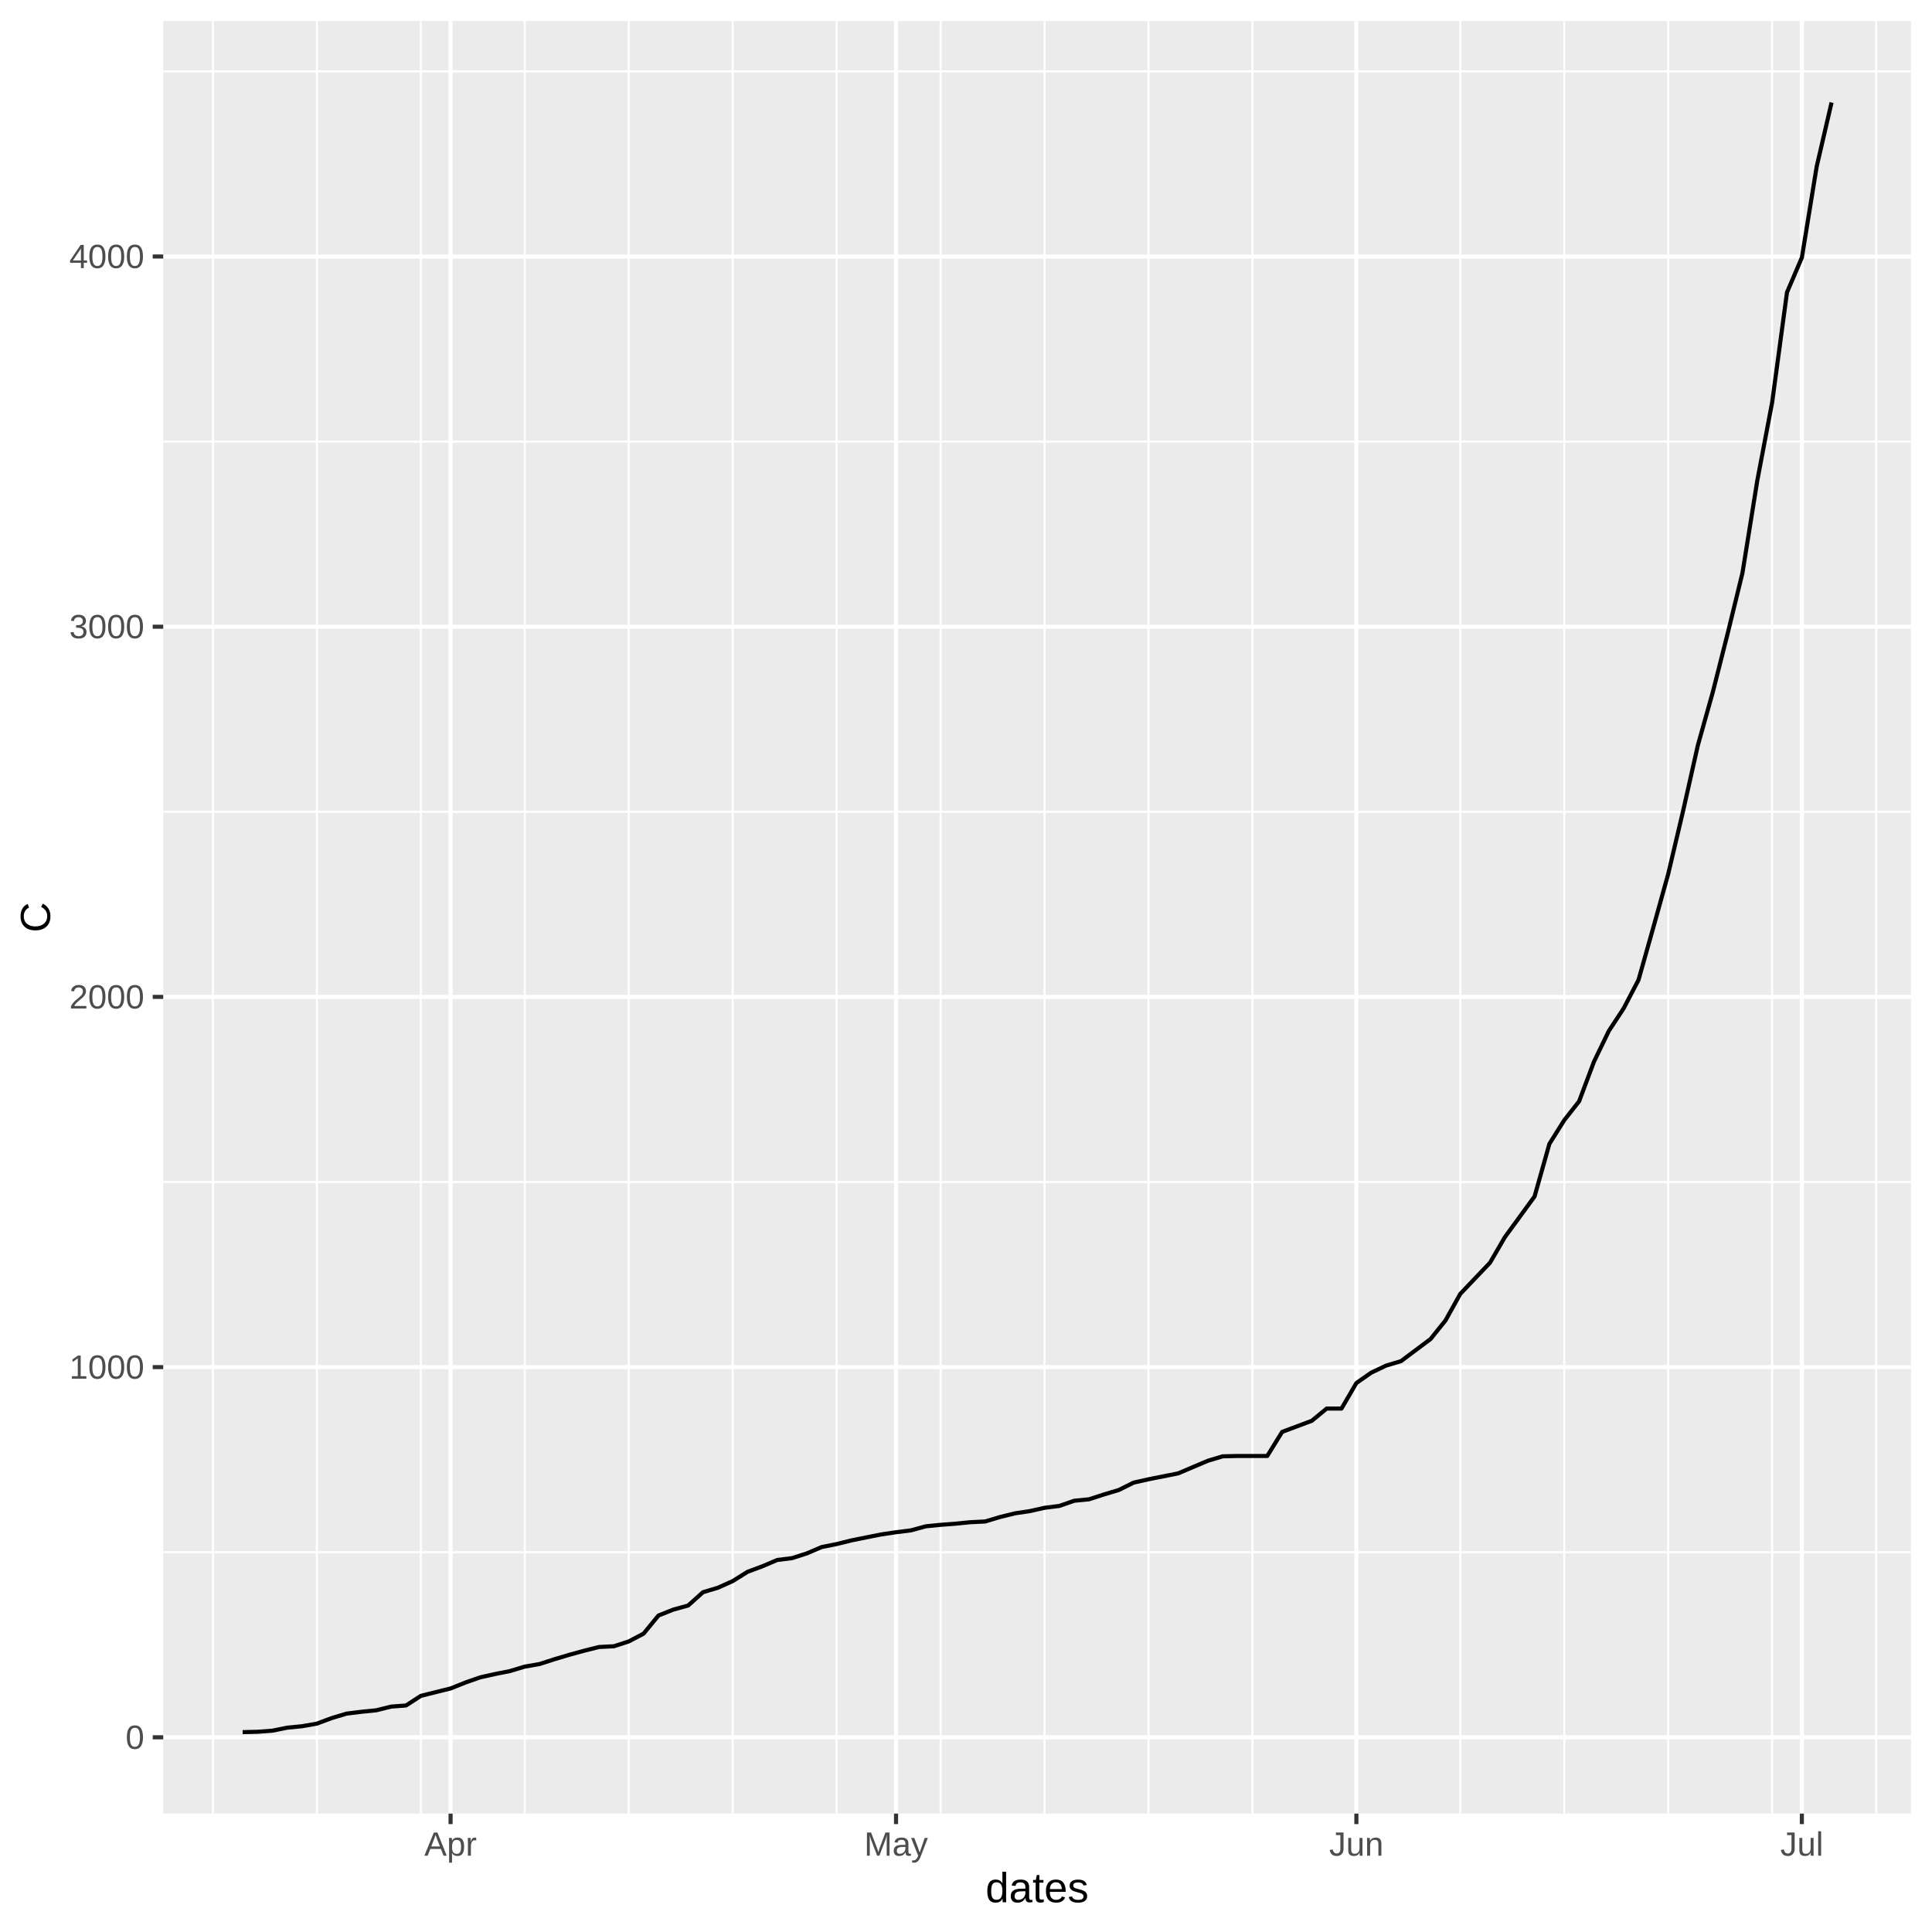
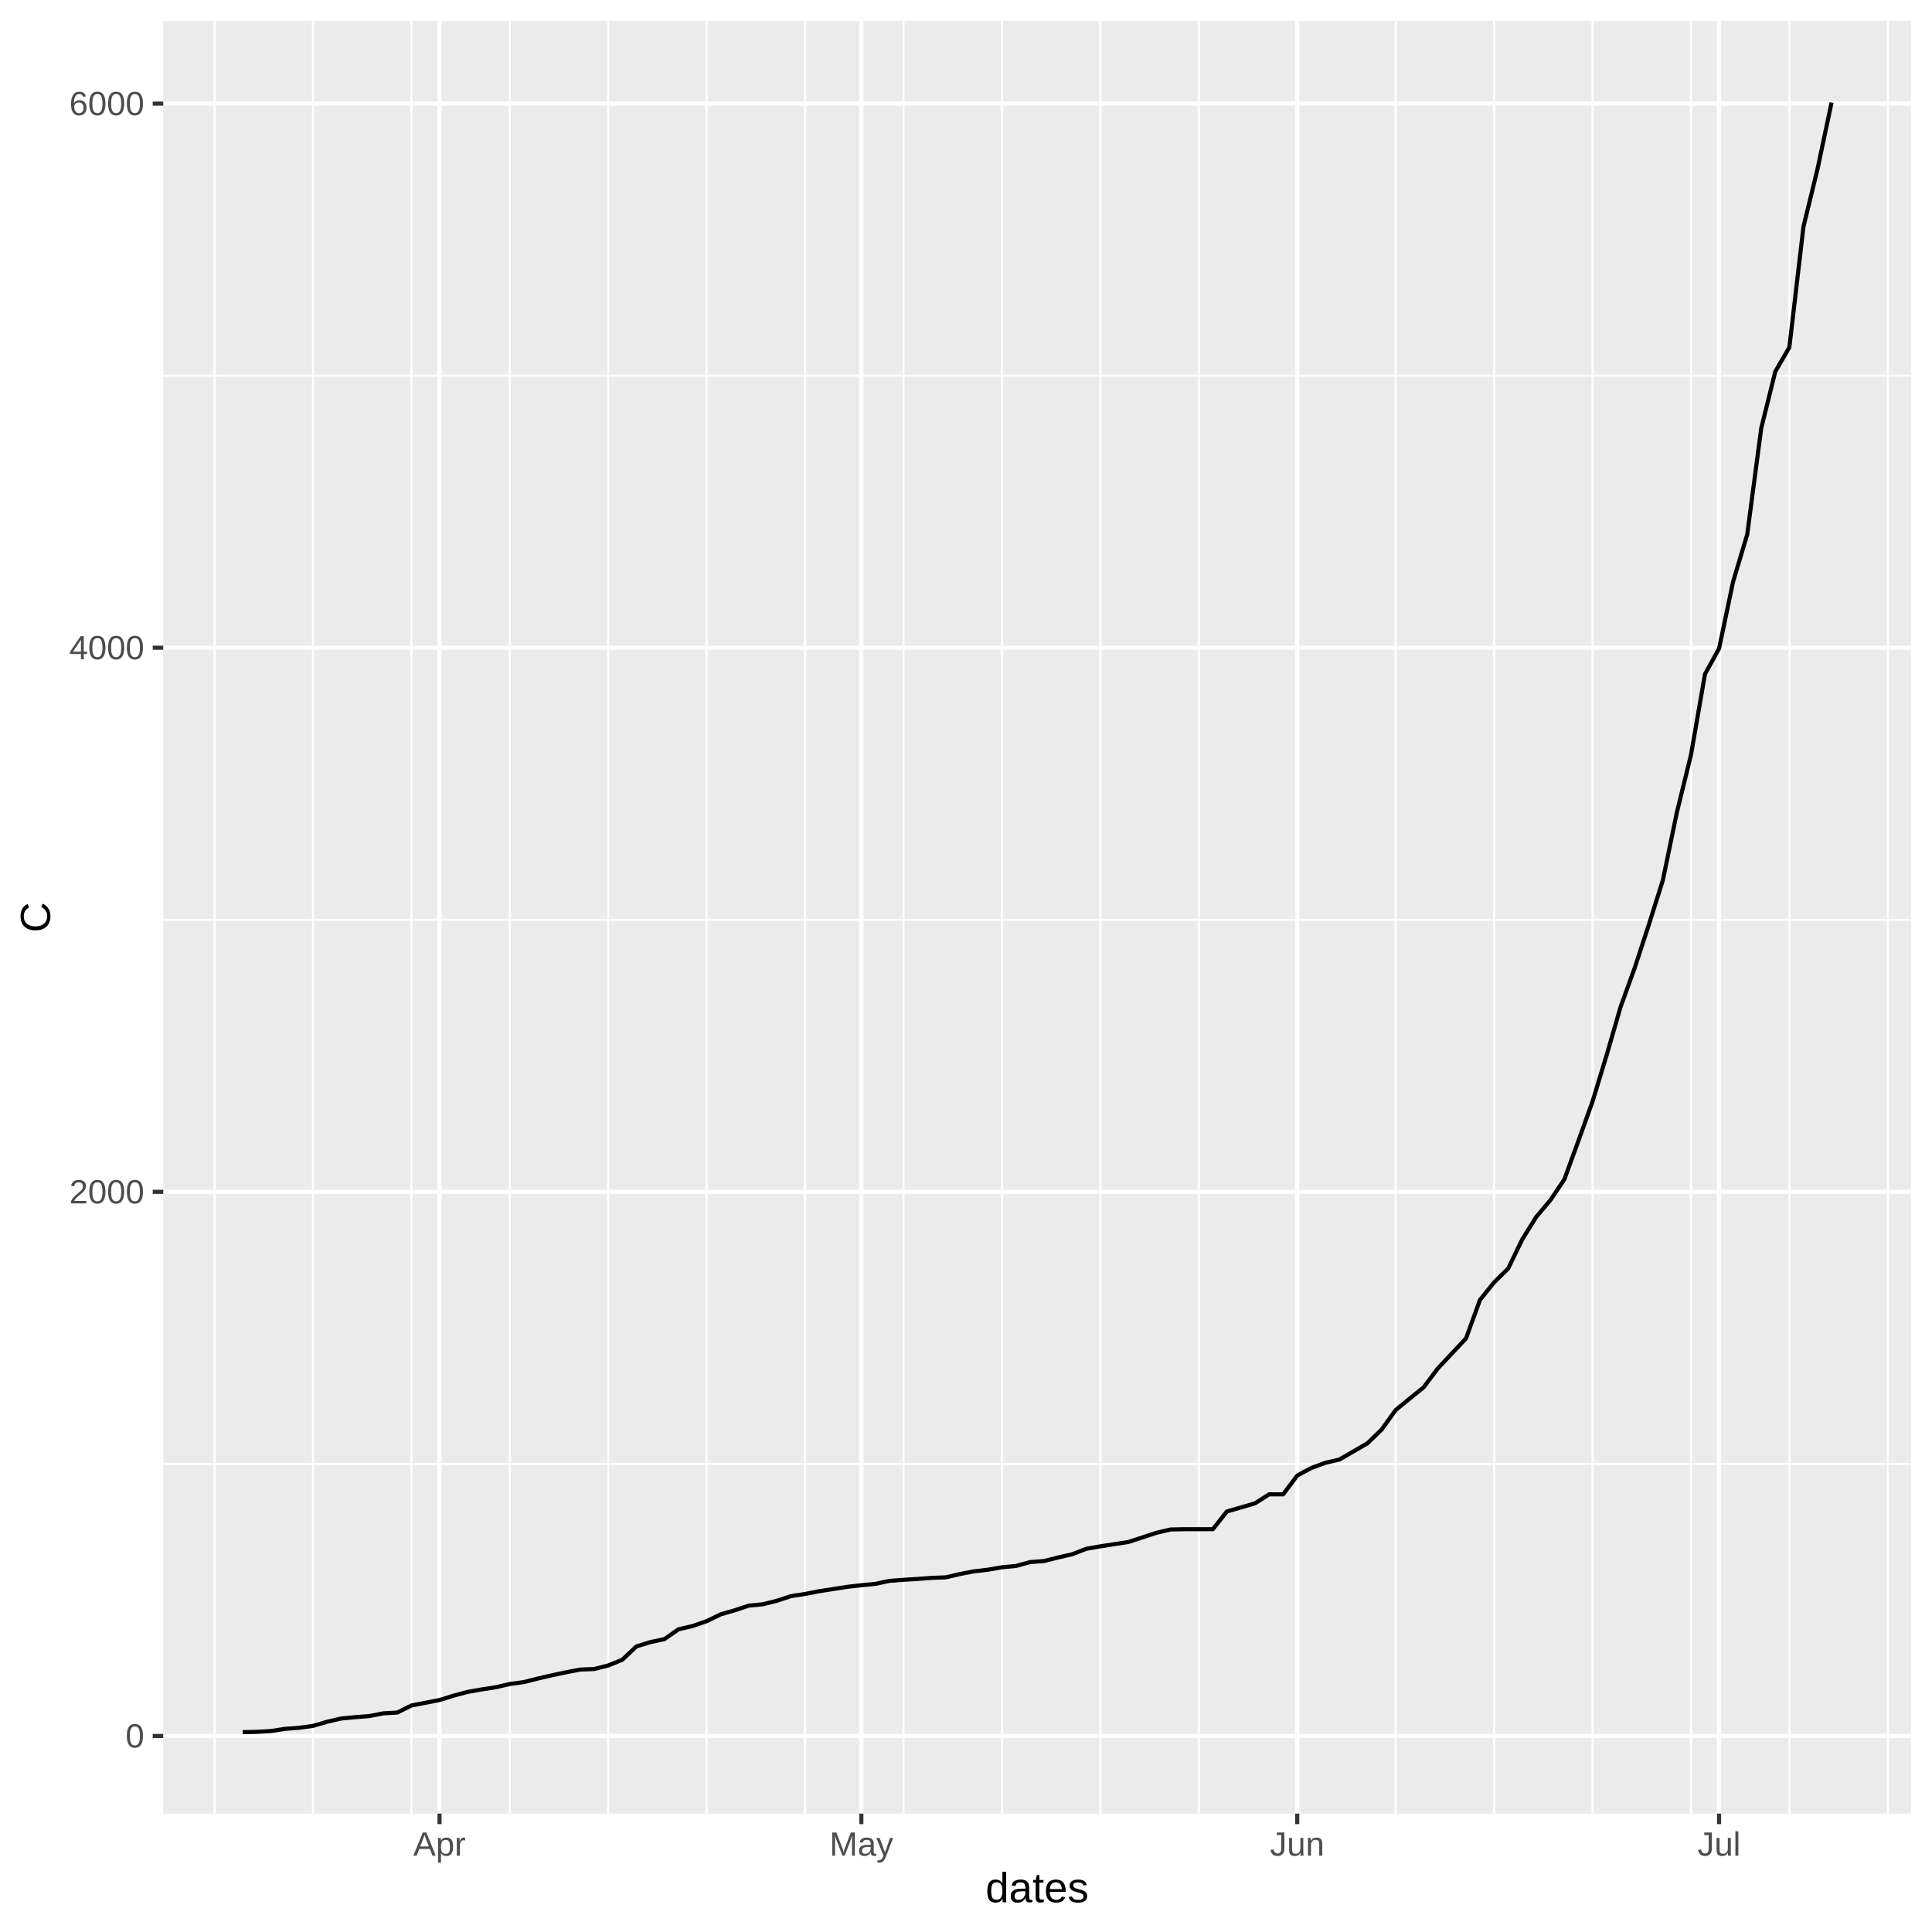
<svg xmlns="http://www.w3.org/2000/svg" viewBox="0 0 504.00 504.00">
  <defs>
    <style type="text/css">
    line, polyline, polygon, path, rect, circle {
      fill: none;
      stroke: #000000;
      stroke-linecap: round;
      stroke-linejoin: round;
      stroke-miterlimit: 10.00;
    }
  </style>
  </defs>
  <rect width="100%" height="100%" style="stroke: none; fill: #FFFFFF;" />
  <rect x="0.00" y="0.00" width="504.00" height="504.00" style="stroke-width: 1.07; stroke: #FFFFFF; fill: #FFFFFF;" />
  <defs>
    <clipPath id="cpNDIuNTh8NDk4LjUyfDQ3My4xMnw1LjQ4">
      <rect x="42.58" y="5.48" width="455.94" height="467.64" />
    </clipPath>
  </defs>
  <rect x="42.58" y="5.48" width="455.94" height="467.64" style="stroke-width: 1.07; stroke: none; fill: #EBEBEB;" clip-path="url(#cpNDIuNTh8NDk4LjUyfDQ3My4xMnw1LjQ4)" />
-   <polyline points="42.58,404.93 498.52,404.93 " style="stroke-width: 0.53; stroke: #FFFFFF; stroke-linecap: butt;" clip-path="url(#cpNDIuNTh8NDk4LjUyfDQ3My4xMnw1LjQ4)" />
-   <polyline points="42.58,308.35 498.52,308.35 " style="stroke-width: 0.53; stroke: #FFFFFF; stroke-linecap: butt;" clip-path="url(#cpNDIuNTh8NDk4LjUyfDQ3My4xMnw1LjQ4)" />
-   <polyline points="42.58,211.77 498.52,211.77 " style="stroke-width: 0.53; stroke: #FFFFFF; stroke-linecap: butt;" clip-path="url(#cpNDIuNTh8NDk4LjUyfDQ3My4xMnw1LjQ4)" />
-   <polyline points="42.58,115.20 498.52,115.20 " style="stroke-width: 0.53; stroke: #FFFFFF; stroke-linecap: butt;" clip-path="url(#cpNDIuNTh8NDk4LjUyfDQ3My4xMnw1LjQ4)" />
-   <polyline points="42.58,18.62 498.52,18.62 " style="stroke-width: 0.53; stroke: #FFFFFF; stroke-linecap: butt;" clip-path="url(#cpNDIuNTh8NDk4LjUyfDQ3My4xMnw1LjQ4)" />
-   <polyline points="55.55,473.12 55.55,5.48 " style="stroke-width: 0.53; stroke: #FFFFFF; stroke-linecap: butt;" clip-path="url(#cpNDIuNTh8NDk4LjUyfDQ3My4xMnw1LjQ4)" />
-   <polyline points="82.67,473.12 82.67,5.48 " style="stroke-width: 0.53; stroke: #FFFFFF; stroke-linecap: butt;" clip-path="url(#cpNDIuNTh8NDk4LjUyfDQ3My4xMnw1LjQ4)" />
-   <polyline points="109.79,473.12 109.79,5.48 " style="stroke-width: 0.53; stroke: #FFFFFF; stroke-linecap: butt;" clip-path="url(#cpNDIuNTh8NDk4LjUyfDQ3My4xMnw1LjQ4)" />
-   <polyline points="136.90,473.12 136.90,5.48 " style="stroke-width: 0.53; stroke: #FFFFFF; stroke-linecap: butt;" clip-path="url(#cpNDIuNTh8NDk4LjUyfDQ3My4xMnw1LjQ4)" />
-   <polyline points="164.02,473.12 164.02,5.48 " style="stroke-width: 0.53; stroke: #FFFFFF; stroke-linecap: butt;" clip-path="url(#cpNDIuNTh8NDk4LjUyfDQ3My4xMnw1LjQ4)" />
-   <polyline points="191.14,473.12 191.14,5.48 " style="stroke-width: 0.53; stroke: #FFFFFF; stroke-linecap: butt;" clip-path="url(#cpNDIuNTh8NDk4LjUyfDQ3My4xMnw1LjQ4)" />
-   <polyline points="218.25,473.12 218.25,5.48 " style="stroke-width: 0.53; stroke: #FFFFFF; stroke-linecap: butt;" clip-path="url(#cpNDIuNTh8NDk4LjUyfDQ3My4xMnw1LjQ4)" />
-   <polyline points="245.37,473.12 245.37,5.48 " style="stroke-width: 0.53; stroke: #FFFFFF; stroke-linecap: butt;" clip-path="url(#cpNDIuNTh8NDk4LjUyfDQ3My4xMnw1LjQ4)" />
-   <polyline points="272.49,473.12 272.49,5.48 " style="stroke-width: 0.53; stroke: #FFFFFF; stroke-linecap: butt;" clip-path="url(#cpNDIuNTh8NDk4LjUyfDQ3My4xMnw1LjQ4)" />
-   <polyline points="299.60,473.12 299.60,5.48 " style="stroke-width: 0.53; stroke: #FFFFFF; stroke-linecap: butt;" clip-path="url(#cpNDIuNTh8NDk4LjUyfDQ3My4xMnw1LjQ4)" />
-   <polyline points="326.72,473.12 326.72,5.48 " style="stroke-width: 0.53; stroke: #FFFFFF; stroke-linecap: butt;" clip-path="url(#cpNDIuNTh8NDk4LjUyfDQ3My4xMnw1LjQ4)" />
-   <polyline points="380.95,473.12 380.95,5.48 " style="stroke-width: 0.53; stroke: #FFFFFF; stroke-linecap: butt;" clip-path="url(#cpNDIuNTh8NDk4LjUyfDQ3My4xMnw1LjQ4)" />
-   <polyline points="408.07,473.12 408.07,5.48 " style="stroke-width: 0.53; stroke: #FFFFFF; stroke-linecap: butt;" clip-path="url(#cpNDIuNTh8NDk4LjUyfDQ3My4xMnw1LjQ4)" />
-   <polyline points="435.18,473.12 435.18,5.48 " style="stroke-width: 0.53; stroke: #FFFFFF; stroke-linecap: butt;" clip-path="url(#cpNDIuNTh8NDk4LjUyfDQ3My4xMnw1LjQ4)" />
-   <polyline points="462.30,473.12 462.30,5.48 " style="stroke-width: 0.53; stroke: #FFFFFF; stroke-linecap: butt;" clip-path="url(#cpNDIuNTh8NDk4LjUyfDQ3My4xMnw1LjQ4)" />
-   <polyline points="489.42,473.12 489.42,5.48 " style="stroke-width: 0.53; stroke: #FFFFFF; stroke-linecap: butt;" clip-path="url(#cpNDIuNTh8NDk4LjUyfDQ3My4xMnw1LjQ4)" />
-   <polyline points="42.58,453.21 498.52,453.21 " style="stroke-width: 1.07; stroke: #FFFFFF; stroke-linecap: butt;" clip-path="url(#cpNDIuNTh8NDk4LjUyfDQ3My4xMnw1LjQ4)" />
-   <polyline points="42.58,356.64 498.52,356.64 " style="stroke-width: 1.07; stroke: #FFFFFF; stroke-linecap: butt;" clip-path="url(#cpNDIuNTh8NDk4LjUyfDQ3My4xMnw1LjQ4)" />
-   <polyline points="42.58,260.06 498.52,260.06 " style="stroke-width: 1.07; stroke: #FFFFFF; stroke-linecap: butt;" clip-path="url(#cpNDIuNTh8NDk4LjUyfDQ3My4xMnw1LjQ4)" />
-   <polyline points="42.58,163.49 498.52,163.49 " style="stroke-width: 1.07; stroke: #FFFFFF; stroke-linecap: butt;" clip-path="url(#cpNDIuNTh8NDk4LjUyfDQ3My4xMnw1LjQ4)" />
-   <polyline points="42.58,66.91 498.52,66.91 " style="stroke-width: 1.07; stroke: #FFFFFF; stroke-linecap: butt;" clip-path="url(#cpNDIuNTh8NDk4LjUyfDQ3My4xMnw1LjQ4)" />
-   <polyline points="117.54,473.12 117.54,5.48 " style="stroke-width: 1.07; stroke: #FFFFFF; stroke-linecap: butt;" clip-path="url(#cpNDIuNTh8NDk4LjUyfDQ3My4xMnw1LjQ4)" />
-   <polyline points="233.75,473.12 233.75,5.48 " style="stroke-width: 1.07; stroke: #FFFFFF; stroke-linecap: butt;" clip-path="url(#cpNDIuNTh8NDk4LjUyfDQ3My4xMnw1LjQ4)" />
-   <polyline points="353.84,473.12 353.84,5.48 " style="stroke-width: 1.07; stroke: #FFFFFF; stroke-linecap: butt;" clip-path="url(#cpNDIuNTh8NDk4LjUyfDQ3My4xMnw1LjQ4)" />
-   <polyline points="470.05,473.12 470.05,5.48 " style="stroke-width: 1.07; stroke: #FFFFFF; stroke-linecap: butt;" clip-path="url(#cpNDIuNTh8NDk4LjUyfDQ3My4xMnw1LjQ4)" />
-   <polyline points="63.30,451.86 67.18,451.77 71.05,451.48 74.92,450.70 78.80,450.32 82.67,449.64 86.55,448.19 90.42,447.03 94.29,446.55 98.17,446.16 102.04,445.20 105.91,444.91 109.79,442.40 113.66,441.43 117.54,440.47 121.41,438.92 125.28,437.57 129.16,436.70 133.03,435.93 136.90,434.77 140.78,434.09 144.65,432.84 148.53,431.68 152.40,430.62 156.27,429.65 160.15,429.46 164.02,428.20 167.89,426.17 171.77,421.44 175.64,419.90 179.52,418.83 183.39,415.36 187.26,414.20 191.14,412.46 195.01,410.04 198.88,408.60 202.76,406.95 206.63,406.47 210.51,405.22 214.38,403.57 218.25,402.80 222.13,401.84 226.00,401.06 229.87,400.29 233.75,399.71 237.62,399.23 241.50,398.17 245.37,397.78 249.24,397.49 253.12,397.10 256.99,396.91 260.86,395.75 264.74,394.79 268.61,394.21 272.49,393.34 276.36,392.85 280.23,391.50 284.11,391.12 287.98,389.86 291.85,388.70 295.73,386.77 299.60,385.90 303.48,385.13 307.35,384.36 311.22,382.71 315.10,381.07 318.97,379.91 322.85,379.82 326.72,379.82 330.59,379.82 334.47,373.54 338.34,372.09 342.21,370.64 346.09,367.45 349.96,367.45 353.84,360.79 357.71,358.09 361.58,356.25 365.46,355.09 369.33,352.20 373.20,349.30 377.08,344.47 380.95,337.52 384.83,333.46 388.70,329.40 392.57,322.74 396.45,317.43 400.32,312.12 404.19,298.40 408.07,292.22 411.94,287.30 415.82,276.96 419.69,268.95 423.56,263.06 427.44,255.62 431.31,241.91 435.18,228.00 439.06,211.58 442.93,194.39 446.81,180.58 450.68,165.32 454.55,149.48 458.43,125.34 462.30,104.96 466.17,76.28 470.05,67.20 473.92,43.44 477.80,26.74 " style="stroke-width: 1.07; stroke-linecap: butt;" clip-path="url(#cpNDIuNTh8NDk4LjUyfDQ3My4xMnw1LjQ4)" />
+   <polyline points="42.58,381.88 498.52,381.88 " style="stroke-width: 0.53; stroke: #FFFFFF; stroke-linecap: butt;" clip-path="url(#cpNDIuNTh8NDk4LjUyfDQ3My4xMnw1LjQ4)" />
+   <polyline points="42.58,239.94 498.52,239.94 " style="stroke-width: 0.53; stroke: #FFFFFF; stroke-linecap: butt;" clip-path="url(#cpNDIuNTh8NDk4LjUyfDQ3My4xMnw1LjQ4)" />
+   <polyline points="42.58,97.99 498.52,97.99 " style="stroke-width: 0.53; stroke: #FFFFFF; stroke-linecap: butt;" clip-path="url(#cpNDIuNTh8NDk4LjUyfDQ3My4xMnw1LjQ4)" />
+   <polyline points="55.97,473.12 55.97,5.48 " style="stroke-width: 0.53; stroke: #FFFFFF; stroke-linecap: butt;" clip-path="url(#cpNDIuNTh8NDk4LjUyfDQ3My4xMnw1LjQ4)" />
+   <polyline points="81.64,473.12 81.64,5.48 " style="stroke-width: 0.53; stroke: #FFFFFF; stroke-linecap: butt;" clip-path="url(#cpNDIuNTh8NDk4LjUyfDQ3My4xMnw1LjQ4)" />
+   <polyline points="107.32,473.12 107.32,5.48 " style="stroke-width: 0.53; stroke: #FFFFFF; stroke-linecap: butt;" clip-path="url(#cpNDIuNTh8NDk4LjUyfDQ3My4xMnw1LjQ4)" />
+   <polyline points="133.00,473.12 133.00,5.48 " style="stroke-width: 0.53; stroke: #FFFFFF; stroke-linecap: butt;" clip-path="url(#cpNDIuNTh8NDk4LjUyfDQ3My4xMnw1LjQ4)" />
+   <polyline points="158.67,473.12 158.67,5.48 " style="stroke-width: 0.53; stroke: #FFFFFF; stroke-linecap: butt;" clip-path="url(#cpNDIuNTh8NDk4LjUyfDQ3My4xMnw1LjQ4)" />
+   <polyline points="184.35,473.12 184.35,5.48 " style="stroke-width: 0.53; stroke: #FFFFFF; stroke-linecap: butt;" clip-path="url(#cpNDIuNTh8NDk4LjUyfDQ3My4xMnw1LjQ4)" />
+   <polyline points="210.03,473.12 210.03,5.48 " style="stroke-width: 0.53; stroke: #FFFFFF; stroke-linecap: butt;" clip-path="url(#cpNDIuNTh8NDk4LjUyfDQ3My4xMnw1LjQ4)" />
+   <polyline points="235.70,473.12 235.70,5.48 " style="stroke-width: 0.53; stroke: #FFFFFF; stroke-linecap: butt;" clip-path="url(#cpNDIuNTh8NDk4LjUyfDQ3My4xMnw1LjQ4)" />
+   <polyline points="261.38,473.12 261.38,5.48 " style="stroke-width: 0.53; stroke: #FFFFFF; stroke-linecap: butt;" clip-path="url(#cpNDIuNTh8NDk4LjUyfDQ3My4xMnw1LjQ4)" />
+   <polyline points="287.06,473.12 287.06,5.48 " style="stroke-width: 0.53; stroke: #FFFFFF; stroke-linecap: butt;" clip-path="url(#cpNDIuNTh8NDk4LjUyfDQ3My4xMnw1LjQ4)" />
+   <polyline points="312.73,473.12 312.73,5.48 " style="stroke-width: 0.53; stroke: #FFFFFF; stroke-linecap: butt;" clip-path="url(#cpNDIuNTh8NDk4LjUyfDQ3My4xMnw1LjQ4)" />
+   <polyline points="364.09,473.12 364.09,5.48 " style="stroke-width: 0.53; stroke: #FFFFFF; stroke-linecap: butt;" clip-path="url(#cpNDIuNTh8NDk4LjUyfDQ3My4xMnw1LjQ4)" />
+   <polyline points="389.76,473.12 389.76,5.48 " style="stroke-width: 0.53; stroke: #FFFFFF; stroke-linecap: butt;" clip-path="url(#cpNDIuNTh8NDk4LjUyfDQ3My4xMnw1LjQ4)" />
+   <polyline points="415.44,473.12 415.44,5.48 " style="stroke-width: 0.53; stroke: #FFFFFF; stroke-linecap: butt;" clip-path="url(#cpNDIuNTh8NDk4LjUyfDQ3My4xMnw1LjQ4)" />
+   <polyline points="441.12,473.12 441.12,5.48 " style="stroke-width: 0.53; stroke: #FFFFFF; stroke-linecap: butt;" clip-path="url(#cpNDIuNTh8NDk4LjUyfDQ3My4xMnw1LjQ4)" />
+   <polyline points="466.79,473.12 466.79,5.48 " style="stroke-width: 0.53; stroke: #FFFFFF; stroke-linecap: butt;" clip-path="url(#cpNDIuNTh8NDk4LjUyfDQ3My4xMnw1LjQ4)" />
+   <polyline points="492.47,473.12 492.47,5.48 " style="stroke-width: 0.53; stroke: #FFFFFF; stroke-linecap: butt;" clip-path="url(#cpNDIuNTh8NDk4LjUyfDQ3My4xMnw1LjQ4)" />
+   <polyline points="42.58,452.86 498.52,452.86 " style="stroke-width: 1.07; stroke: #FFFFFF; stroke-linecap: butt;" clip-path="url(#cpNDIuNTh8NDk4LjUyfDQ3My4xMnw1LjQ4)" />
+   <polyline points="42.58,310.91 498.52,310.91 " style="stroke-width: 1.07; stroke: #FFFFFF; stroke-linecap: butt;" clip-path="url(#cpNDIuNTh8NDk4LjUyfDQ3My4xMnw1LjQ4)" />
+   <polyline points="42.58,168.96 498.52,168.96 " style="stroke-width: 1.07; stroke: #FFFFFF; stroke-linecap: butt;" clip-path="url(#cpNDIuNTh8NDk4LjUyfDQ3My4xMnw1LjQ4)" />
+   <polyline points="42.58,27.02 498.52,27.02 " style="stroke-width: 1.07; stroke: #FFFFFF; stroke-linecap: butt;" clip-path="url(#cpNDIuNTh8NDk4LjUyfDQ3My4xMnw1LjQ4)" />
+   <polyline points="114.66,473.12 114.66,5.48 " style="stroke-width: 1.07; stroke: #FFFFFF; stroke-linecap: butt;" clip-path="url(#cpNDIuNTh8NDk4LjUyfDQ3My4xMnw1LjQ4)" />
+   <polyline points="224.70,473.12 224.70,5.48 " style="stroke-width: 1.07; stroke: #FFFFFF; stroke-linecap: butt;" clip-path="url(#cpNDIuNTh8NDk4LjUyfDQ3My4xMnw1LjQ4)" />
+   <polyline points="338.41,473.12 338.41,5.48 " style="stroke-width: 1.07; stroke: #FFFFFF; stroke-linecap: butt;" clip-path="url(#cpNDIuNTh8NDk4LjUyfDQ3My4xMnw1LjQ4)" />
+   <polyline points="448.45,473.12 448.45,5.48 " style="stroke-width: 1.07; stroke: #FFFFFF; stroke-linecap: butt;" clip-path="url(#cpNDIuNTh8NDk4LjUyfDQ3My4xMnw1LjQ4)" />
+   <polyline points="63.30,451.86 66.97,451.79 70.64,451.58 74.31,451.01 77.97,450.73 81.64,450.23 85.31,449.16 88.98,448.31 92.65,447.96 96.32,447.67 99.98,446.96 103.65,446.75 107.32,444.91 110.99,444.20 114.66,443.49 118.32,442.35 121.99,441.36 125.66,440.72 129.33,440.15 133.00,439.30 136.66,438.80 140.33,437.88 144.00,437.03 147.67,436.25 151.34,435.54 155.00,435.40 158.67,434.47 162.34,432.98 166.01,429.51 169.68,428.37 173.34,427.59 177.01,425.03 180.68,424.18 184.35,422.91 188.02,421.13 191.69,420.07 195.35,418.86 199.02,418.50 202.69,417.58 206.36,416.38 210.03,415.81 213.69,415.10 217.36,414.53 221.03,413.96 224.70,413.54 228.37,413.18 232.03,412.40 235.70,412.12 239.37,411.90 243.04,411.62 246.71,411.48 250.37,410.63 254.04,409.92 257.71,409.49 261.38,408.85 265.05,408.50 268.72,407.50 272.38,407.22 276.05,406.30 279.72,405.45 283.39,404.03 287.06,403.39 290.72,402.82 294.39,402.25 298.06,401.05 301.73,399.84 305.40,398.99 309.06,398.92 312.73,398.92 316.40,398.92 320.07,394.30 323.74,393.24 327.40,392.17 331.07,389.83 334.74,389.83 338.41,384.93 342.08,382.95 345.74,381.60 349.41,380.75 353.08,378.62 356.75,376.49 360.42,372.94 364.09,367.83 367.75,364.85 371.42,361.87 375.09,356.97 378.76,353.07 382.43,349.16 386.09,339.09 389.76,334.54 393.43,330.92 397.10,323.33 400.77,317.44 404.43,313.11 408.10,307.65 411.77,297.57 415.44,287.35 419.11,275.28 422.77,262.65 426.44,252.50 430.11,241.29 433.78,229.65 437.45,211.90 441.12,196.93 444.78,175.85 448.45,169.18 452.12,151.72 455.79,139.44 459.46,111.69 463.12,96.93 466.79,90.61 470.46,59.17 474.13,44.12 477.80,26.74 " style="stroke-width: 1.07; stroke-linecap: butt;" clip-path="url(#cpNDIuNTh8NDk4LjUyfDQ3My4xMnw1LjQ4)" />
  <defs>
    <clipPath id="cpMC4wMHw1MDQuMDB8NTA0LjAwfDAuMDA=">
      <rect x="0.00" y="0.00" width="504.00" height="504.00" />
    </clipPath>
  </defs>
  <g clip-path="url(#cpMC4wMHw1MDQuMDB8NTA0LjAwfDAuMDA=)">
-     <text x="32.75" y="456.24" style="font-size: 8.80px; fill: #4D4D4D; font-family: Liberation Sans;" textLength="4.89px" lengthAdjust="spacingAndGlyphs">0</text>
+     <text x="32.75" y="455.88" style="font-size: 8.80px; fill: #4D4D4D; font-family: Liberation Sans;" textLength="4.89px" lengthAdjust="spacingAndGlyphs">0</text>
  </g>
  <g clip-path="url(#cpMC4wMHw1MDQuMDB8NTA0LjAwfDAuMDA=)">
-     <text x="18.07" y="359.67" style="font-size: 8.80px; fill: #4D4D4D; font-family: Liberation Sans;" textLength="19.58px" lengthAdjust="spacingAndGlyphs">1000</text>
+     <text x="18.07" y="313.94" style="font-size: 8.80px; fill: #4D4D4D; font-family: Liberation Sans;" textLength="19.58px" lengthAdjust="spacingAndGlyphs">2000</text>
  </g>
  <g clip-path="url(#cpMC4wMHw1MDQuMDB8NTA0LjAwfDAuMDA=)">
-     <text x="18.07" y="263.09" style="font-size: 8.80px; fill: #4D4D4D; font-family: Liberation Sans;" textLength="19.58px" lengthAdjust="spacingAndGlyphs">2000</text>
+     <text x="18.07" y="171.99" style="font-size: 8.80px; fill: #4D4D4D; font-family: Liberation Sans;" textLength="19.58px" lengthAdjust="spacingAndGlyphs">4000</text>
  </g>
  <g clip-path="url(#cpMC4wMHw1MDQuMDB8NTA0LjAwfDAuMDA=)">
-     <text x="18.07" y="166.51" style="font-size: 8.80px; fill: #4D4D4D; font-family: Liberation Sans;" textLength="19.58px" lengthAdjust="spacingAndGlyphs">3000</text>
+     <text x="18.07" y="30.05" style="font-size: 8.80px; fill: #4D4D4D; font-family: Liberation Sans;" textLength="19.58px" lengthAdjust="spacingAndGlyphs">6000</text>
+   </g>
+   <polyline points="39.84,452.86 42.58,452.86 " style="stroke-width: 1.07; stroke: #333333; stroke-linecap: butt;" clip-path="url(#cpMC4wMHw1MDQuMDB8NTA0LjAwfDAuMDA=)" />
+   <polyline points="39.84,310.91 42.58,310.91 " style="stroke-width: 1.07; stroke: #333333; stroke-linecap: butt;" clip-path="url(#cpMC4wMHw1MDQuMDB8NTA0LjAwfDAuMDA=)" />
+   <polyline points="39.84,168.96 42.58,168.96 " style="stroke-width: 1.07; stroke: #333333; stroke-linecap: butt;" clip-path="url(#cpMC4wMHw1MDQuMDB8NTA0LjAwfDAuMDA=)" />
+   <polyline points="39.84,27.02 42.58,27.02 " style="stroke-width: 1.07; stroke: #333333; stroke-linecap: butt;" clip-path="url(#cpMC4wMHw1MDQuMDB8NTA0LjAwfDAuMDA=)" />
+   <polyline points="114.66,475.86 114.66,473.12 " style="stroke-width: 1.07; stroke: #333333; stroke-linecap: butt;" clip-path="url(#cpMC4wMHw1MDQuMDB8NTA0LjAwfDAuMDA=)" />
+   <polyline points="224.70,475.86 224.70,473.12 " style="stroke-width: 1.07; stroke: #333333; stroke-linecap: butt;" clip-path="url(#cpMC4wMHw1MDQuMDB8NTA0LjAwfDAuMDA=)" />
+   <polyline points="338.41,475.86 338.41,473.12 " style="stroke-width: 1.07; stroke: #333333; stroke-linecap: butt;" clip-path="url(#cpMC4wMHw1MDQuMDB8NTA0LjAwfDAuMDA=)" />
+   <polyline points="448.45,475.86 448.45,473.12 " style="stroke-width: 1.07; stroke: #333333; stroke-linecap: butt;" clip-path="url(#cpMC4wMHw1MDQuMDB8NTA0LjAwfDAuMDA=)" />
+   <g clip-path="url(#cpMC4wMHw1MDQuMDB8NTA0LjAwfDAuMDA=)">
+     <text x="107.81" y="484.10" style="font-size: 8.80px; fill: #4D4D4D; font-family: Liberation Sans;" textLength="13.69px" lengthAdjust="spacingAndGlyphs">Apr</text>
  </g>
  <g clip-path="url(#cpMC4wMHw1MDQuMDB8NTA0LjAwfDAuMDA=)">
-     <text x="18.07" y="69.94" style="font-size: 8.80px; fill: #4D4D4D; font-family: Liberation Sans;" textLength="19.58px" lengthAdjust="spacingAndGlyphs">4000</text>
-   </g>
-   <polyline points="39.84,453.21 42.58,453.21 " style="stroke-width: 1.07; stroke: #333333; stroke-linecap: butt;" clip-path="url(#cpMC4wMHw1MDQuMDB8NTA0LjAwfDAuMDA=)" />
-   <polyline points="39.84,356.64 42.58,356.64 " style="stroke-width: 1.07; stroke: #333333; stroke-linecap: butt;" clip-path="url(#cpMC4wMHw1MDQuMDB8NTA0LjAwfDAuMDA=)" />
-   <polyline points="39.84,260.06 42.58,260.06 " style="stroke-width: 1.07; stroke: #333333; stroke-linecap: butt;" clip-path="url(#cpMC4wMHw1MDQuMDB8NTA0LjAwfDAuMDA=)" />
-   <polyline points="39.84,163.49 42.58,163.49 " style="stroke-width: 1.07; stroke: #333333; stroke-linecap: butt;" clip-path="url(#cpMC4wMHw1MDQuMDB8NTA0LjAwfDAuMDA=)" />
-   <polyline points="39.84,66.91 42.58,66.91 " style="stroke-width: 1.07; stroke: #333333; stroke-linecap: butt;" clip-path="url(#cpMC4wMHw1MDQuMDB8NTA0LjAwfDAuMDA=)" />
-   <polyline points="117.54,475.86 117.54,473.12 " style="stroke-width: 1.07; stroke: #333333; stroke-linecap: butt;" clip-path="url(#cpMC4wMHw1MDQuMDB8NTA0LjAwfDAuMDA=)" />
-   <polyline points="233.75,475.86 233.75,473.12 " style="stroke-width: 1.07; stroke: #333333; stroke-linecap: butt;" clip-path="url(#cpMC4wMHw1MDQuMDB8NTA0LjAwfDAuMDA=)" />
-   <polyline points="353.84,475.86 353.84,473.12 " style="stroke-width: 1.07; stroke: #333333; stroke-linecap: butt;" clip-path="url(#cpMC4wMHw1MDQuMDB8NTA0LjAwfDAuMDA=)" />
-   <polyline points="470.05,475.86 470.05,473.12 " style="stroke-width: 1.07; stroke: #333333; stroke-linecap: butt;" clip-path="url(#cpMC4wMHw1MDQuMDB8NTA0LjAwfDAuMDA=)" />
-   <g clip-path="url(#cpMC4wMHw1MDQuMDB8NTA0LjAwfDAuMDA=)">
-     <text x="110.69" y="484.10" style="font-size: 8.80px; fill: #4D4D4D; font-family: Liberation Sans;" textLength="13.69px" lengthAdjust="spacingAndGlyphs">Apr</text>
+     <text x="216.39" y="484.10" style="font-size: 8.80px; fill: #4D4D4D; font-family: Liberation Sans;" textLength="16.62px" lengthAdjust="spacingAndGlyphs">May</text>
  </g>
  <g clip-path="url(#cpMC4wMHw1MDQuMDB8NTA0LjAwfDAuMDA=)">
-     <text x="225.44" y="484.10" style="font-size: 8.80px; fill: #4D4D4D; font-family: Liberation Sans;" textLength="16.62px" lengthAdjust="spacingAndGlyphs">May</text>
+     <text x="331.31" y="484.10" style="font-size: 8.80px; fill: #4D4D4D; font-family: Liberation Sans;" textLength="14.19px" lengthAdjust="spacingAndGlyphs">Jun</text>
  </g>
  <g clip-path="url(#cpMC4wMHw1MDQuMDB8NTA0LjAwfDAuMDA=)">
-     <text x="346.74" y="484.10" style="font-size: 8.80px; fill: #4D4D4D; font-family: Liberation Sans;" textLength="14.19px" lengthAdjust="spacingAndGlyphs">Jun</text>
-   </g>
-   <g clip-path="url(#cpMC4wMHw1MDQuMDB8NTA0LjAwfDAuMDA=)">
-     <text x="464.42" y="484.10" style="font-size: 8.80px; fill: #4D4D4D; font-family: Liberation Sans;" textLength="11.25px" lengthAdjust="spacingAndGlyphs">Jul</text>
+     <text x="442.83" y="484.10" style="font-size: 8.80px; fill: #4D4D4D; font-family: Liberation Sans;" textLength="11.25px" lengthAdjust="spacingAndGlyphs">Jul</text>
  </g>
  <g clip-path="url(#cpMC4wMHw1MDQuMDB8NTA0LjAwfDAuMDA=)">
    <text x="257.09" y="496.24" style="font-size: 11.00px; font-family: Liberation Sans;" textLength="26.91px" lengthAdjust="spacingAndGlyphs">dates</text>
  </g>
  <g clip-path="url(#cpMC4wMHw1MDQuMDB8NTA0LjAwfDAuMDA=)">
    <text transform="translate(13.05,243.27) rotate(-90)" style="font-size: 11.00px; font-family: Liberation Sans;" textLength="7.94px" lengthAdjust="spacingAndGlyphs">C</text>
  </g>
</svg>
